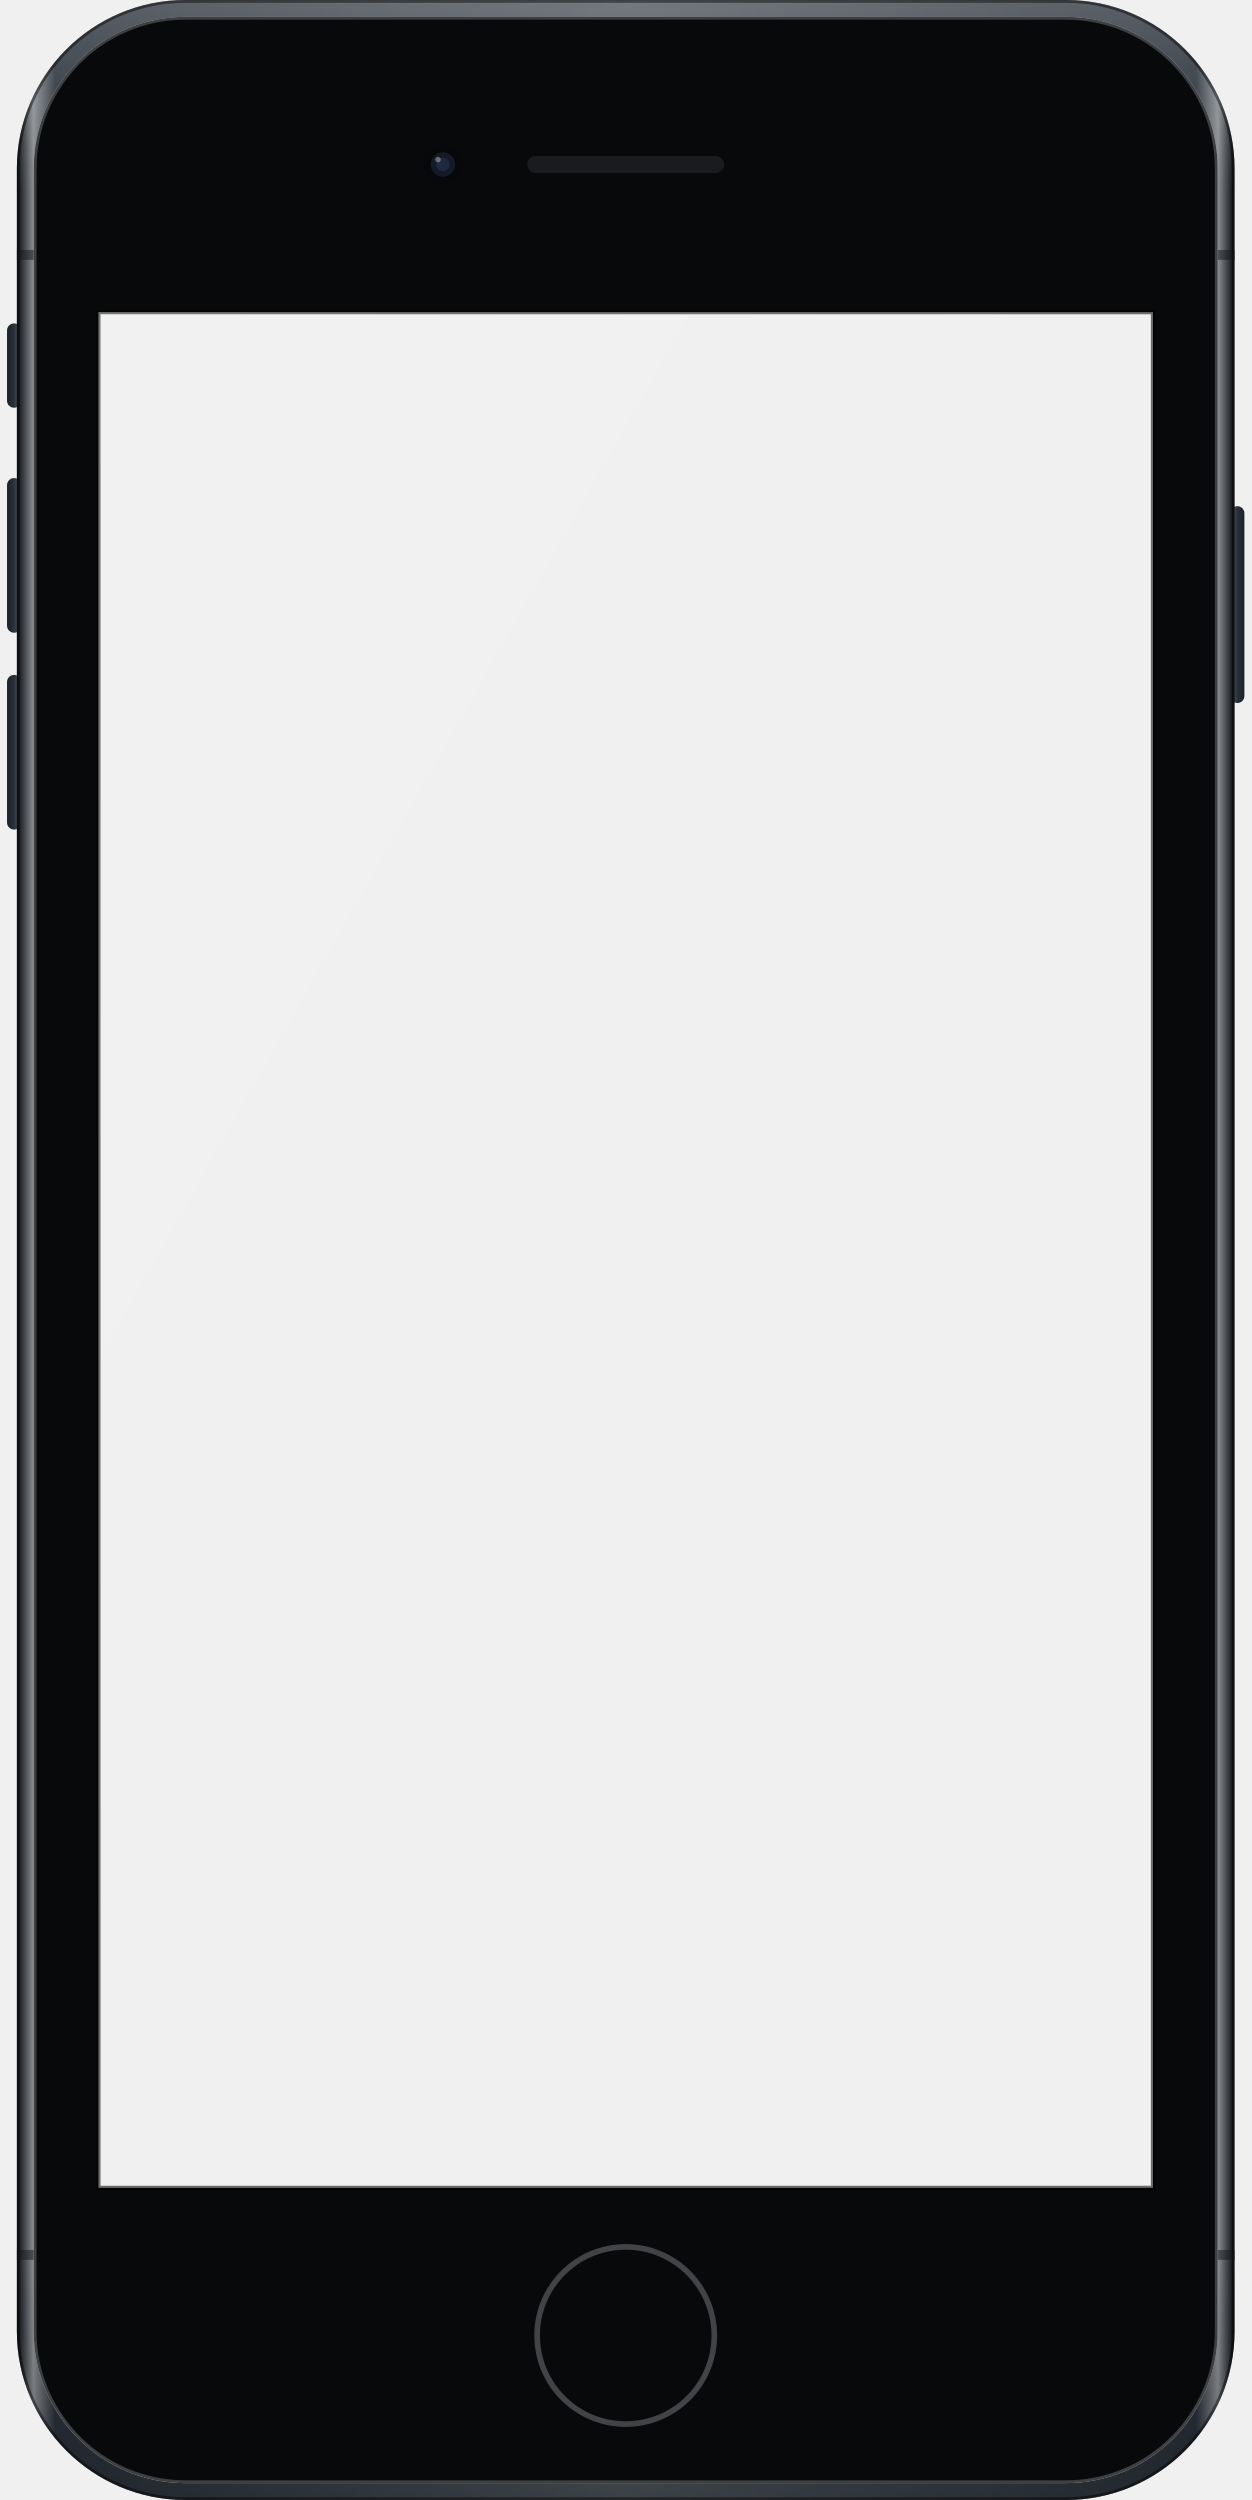
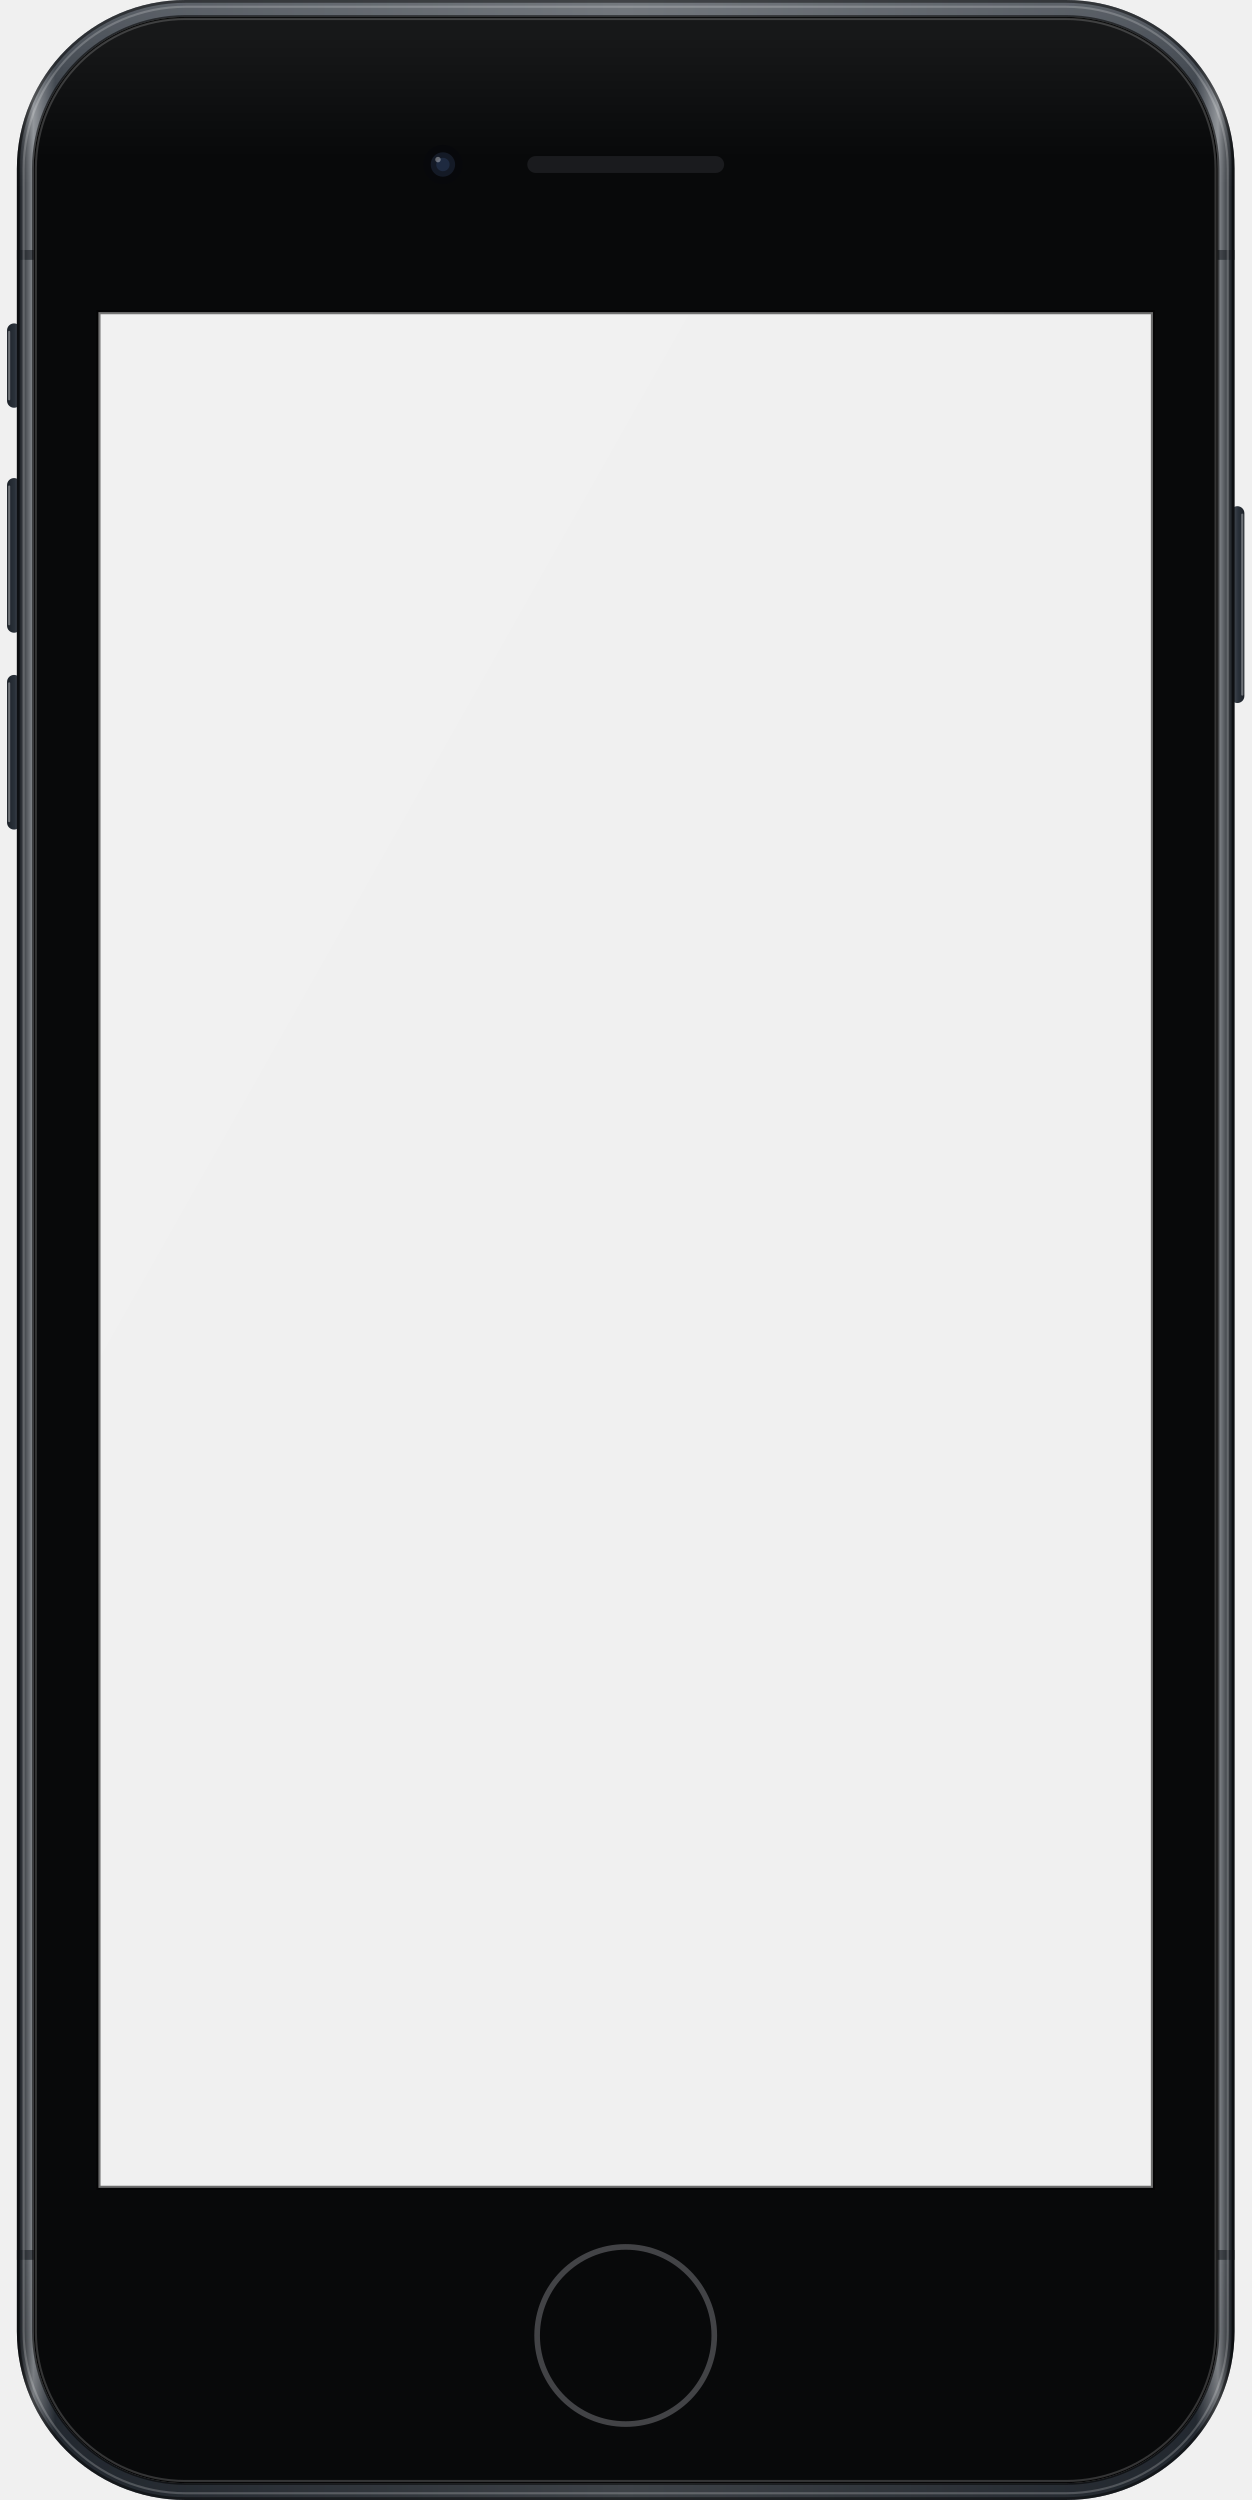
<svg xmlns="http://www.w3.org/2000/svg" width="890" height="1778" viewBox="0 0 890 1778">
  <defs>
    <linearGradient id="metal" x1="0" y1="0" x2="1" y2="0">
      <stop offset="0" stop-color="#171b20" />
      <stop offset="0.012" stop-color="#8a8e93" />
      <stop offset="0.03" stop-color="#2a313a" />
      <stop offset="0.5" stop-color="#50565d" />
      <stop offset="0.97" stop-color="#2a313a" />
      <stop offset="0.988" stop-color="#8a8e93" />
      <stop offset="1" stop-color="#171b20" />
    </linearGradient>
    <linearGradient id="sheen" x1="0" y1="0" x2="0" y2="1">
      <stop offset="0" stop-color="#ffffff" stop-opacity="0.22" />
      <stop offset="0.08" stop-color="#ffffff" stop-opacity="0" />
      <stop offset="0.9" stop-color="#000000" stop-opacity="0" />
      <stop offset="1" stop-color="#000000" stop-opacity="0.25" />
    </linearGradient>
    <linearGradient id="glare" x1="0" y1="0" x2="1" y2="1">
      <stop offset="0" stop-color="#ffffff" stop-opacity="0.07" />
      <stop offset="0.42" stop-color="#ffffff" stop-opacity="0.015" />
      <stop offset="0.43" stop-color="#ffffff" stop-opacity="0" />
      <stop offset="1" stop-color="#ffffff" stop-opacity="0" />
    </linearGradient>
    <linearGradient id="btn5230" x1="0" y1="0" x2="1" y2="0">
-       <stop offset="0" stop-color="#1b2026" />
-       <stop offset="0.5" stop-color="#2a313a" />
-       <stop offset="1" stop-color="#5f656b" />
+       <stop offset="0" stop-color="#1d2229" />
+       <stop offset="0.55" stop-color="#2a313a" />
+       <stop offset="1" stop-color="#555a61" />
    </linearGradient>
    <linearGradient id="btn5340" x1="0" y1="0" x2="1" y2="0">
-       <stop offset="0" stop-color="#1b2026" />
-       <stop offset="0.5" stop-color="#2a313a" />
-       <stop offset="1" stop-color="#5f656b" />
+       <stop offset="0" stop-color="#1d2229" />
+       <stop offset="0.55" stop-color="#2a313a" />
+       <stop offset="1" stop-color="#555a61" />
    </linearGradient>
    <linearGradient id="btn5480" x1="0" y1="0" x2="1" y2="0">
-       <stop offset="0" stop-color="#1b2026" />
-       <stop offset="0.5" stop-color="#2a313a" />
-       <stop offset="1" stop-color="#5f656b" />
+       <stop offset="0" stop-color="#1d2229" />
+       <stop offset="0.55" stop-color="#2a313a" />
+       <stop offset="1" stop-color="#555a61" />
    </linearGradient>
    <linearGradient id="btn875360" x1="0" y1="0" x2="1" y2="0">
-       <stop offset="0" stop-color="#5f656b" />
-       <stop offset="0.5" stop-color="#2a313a" />
-       <stop offset="1" stop-color="#1b2026" />
+       <stop offset="0" stop-color="#555a61" />
+       <stop offset="0.55" stop-color="#2a313a" />
+       <stop offset="1" stop-color="#1d2229" />
+     </linearGradient>
+     <linearGradient id="glassdepth" x1="0" y1="0" x2="0" y2="1">
+       <stop offset="0" stop-color="#171819" />
+       <stop offset="0.05" stop-color="#08090a" />
+       <stop offset="1" stop-color="#08090a" />
    </linearGradient>
  </defs>
  <path fill="url(#btn5230)" d="M10,230H10A5,5 0 0 1 15,235V285A5,5 0 0 1 10,290H10A5,5 0 0 1 5,285V235A5,5 0 0 1 10,230Z" />
+   <path stroke="#ffffff" stroke-opacity="0.35" stroke-width="1.5" stroke-linecap="round" d="M6.5,236 V284" />
  <path fill="url(#btn5340)" d="M10,340H10A5,5 0 0 1 15,345V445A5,5 0 0 1 10,450H10A5,5 0 0 1 5,445V345A5,5 0 0 1 10,340Z" />
+   <path stroke="#ffffff" stroke-opacity="0.35" stroke-width="1.5" stroke-linecap="round" d="M6.5,346 V444" />
  <path fill="url(#btn5480)" d="M10,480H10A5,5 0 0 1 15,485V585A5,5 0 0 1 10,590H10A5,5 0 0 1 5,585V485A5,5 0 0 1 10,480Z" />
+   <path stroke="#ffffff" stroke-opacity="0.35" stroke-width="1.5" stroke-linecap="round" d="M6.5,486 V584" />
  <path fill="url(#btn875360)" d="M880,360H880A5,5 0 0 1 885,365V495A5,5 0 0 1 880,500H880A5,5 0 0 1 875,495V365A5,5 0 0 1 880,360Z" />
+   <path stroke="#ffffff" stroke-opacity="0.35" stroke-width="1.5" stroke-linecap="round" d="M883.5,366 V494" />
  <path fill-rule="evenodd" fill="url(#metal)" d="M132,0H758A120,120 0 0 1 878,120V1658A120,120 0 0 1 758,1778H132A120,120 0 0 1 12,1658V120A120,120 0 0 1 132,0ZM132,12H758A108,108 0 0 1 866,120V1658A108,108 0 0 1 758,1766H132A108,108 0 0 1 24,1658V120A108,108 0 0 1 132,12Z" />
  <path fill-rule="evenodd" fill="url(#sheen)" d="M132,0H758A120,120 0 0 1 878,120V1658A120,120 0 0 1 758,1778H132A120,120 0 0 1 12,1658V120A120,120 0 0 1 132,0ZM132,12H758A108,108 0 0 1 866,120V1658A108,108 0 0 1 758,1766H132A108,108 0 0 1 24,1658V120A108,108 0 0 1 132,12Z" />
  <rect x="12" y="177.8" width="12" height="7" fill="#171b20" opacity="0.55" />
  <rect x="866" y="177.8" width="12" height="7" fill="#171b20" opacity="0.55" />
  <rect x="12" y="1600.2" width="12" height="7" fill="#171b20" opacity="0.55" />
  <rect x="866" y="1600.2" width="12" height="7" fill="#171b20" opacity="0.55" />
  <path fill="none" stroke="#000" stroke-opacity="0.45" stroke-width="2" d="M132,1H758A119,119 0 0 1 877,120V1658A119,119 0 0 1 758,1777H132A119,119 0 0 1 13,1658V120A119,119 0 0 1 132,1Z" />
-   <path fill-rule="evenodd" fill="#08090a" d="M132,12H758A108,108 0 0 1 866,120V1658A108,108 0 0 1 758,1766H132A108,108 0 0 1 24,1658V120A108,108 0 0 1 132,12ZM70,222H820V1556H70V222Z" />
-   <path fill="none" stroke="#ffffff" stroke-opacity="0.22" stroke-width="2" d="M132,13H758A107,107 0 0 1 865,120V1658A107,107 0 0 1 758,1765H132A107,107 0 0 1 25,1658V120A107,107 0 0 1 132,13Z" />
+   <path fill="none" stroke="#ffffff" stroke-opacity="0.2" stroke-width="1.5" d="M132,4.8H758A115.2,115.2 0 0 1 873.2,120V1658A115.2,115.2 0 0 1 758,1773.2H132A115.2,115.2 0 0 1 16.8,1658V120A115.2,115.2 0 0 1 132,4.8Z" />
+   <path fill-rule="evenodd" fill="url(#glassdepth)" d="M132,12H758A108,108 0 0 1 866,120V1658A108,108 0 0 1 758,1766H132A108,108 0 0 1 24,1658V120A108,108 0 0 1 132,12ZM70,222H820V1556H70V222Z" />
+   <path fill="none" stroke="#000" stroke-opacity="0.55" stroke-width="2.5" d="M132,12H758A108,108 0 0 1 866,120V1658A108,108 0 0 1 758,1766H132A108,108 0 0 1 24,1658V120A108,108 0 0 1 132,12Z" />
+   <path fill="none" stroke="#ffffff" stroke-opacity="0.18" stroke-width="1.5" d="M132,13.5H758A106.5,106.5 0 0 1 864.5,120V1658A106.5,106.5 0 0 1 758,1764.5H132A106.5,106.5 0 0 1 25.5,1658V120A106.5,106.5 0 0 1 132,13.5Z" />
  <path fill="none" stroke="#000" stroke-opacity="0.55" stroke-width="3" d="M70,222H820V1556H70V222Z" />
  <path fill="url(#glare)" d="M70,222H820V1556H70V222Z" />
  <path fill="#1a1b1e" d="M381,111H509A6,6 0 0 1 515,117V117A6,6 0 0 1 509,123H381A6,6 0 0 1 375,117V117A6,6 0 0 1 381,111Z" />
  <circle cx="315" cy="117" r="14" fill="#07080b" />
  <circle cx="315" cy="117" r="8.68" fill="#141a26" />
  <circle cx="315" cy="117" r="4.76" fill="#1e2a40" />
  <circle cx="311.5" cy="113.5" r="1.96" fill="#ffffff" fill-opacity="0.35" />
  <circle cx="445" cy="1661" r="63" fill="none" stroke="#8a8b90" stroke-opacity="0.45" stroke-width="4" />
</svg>
